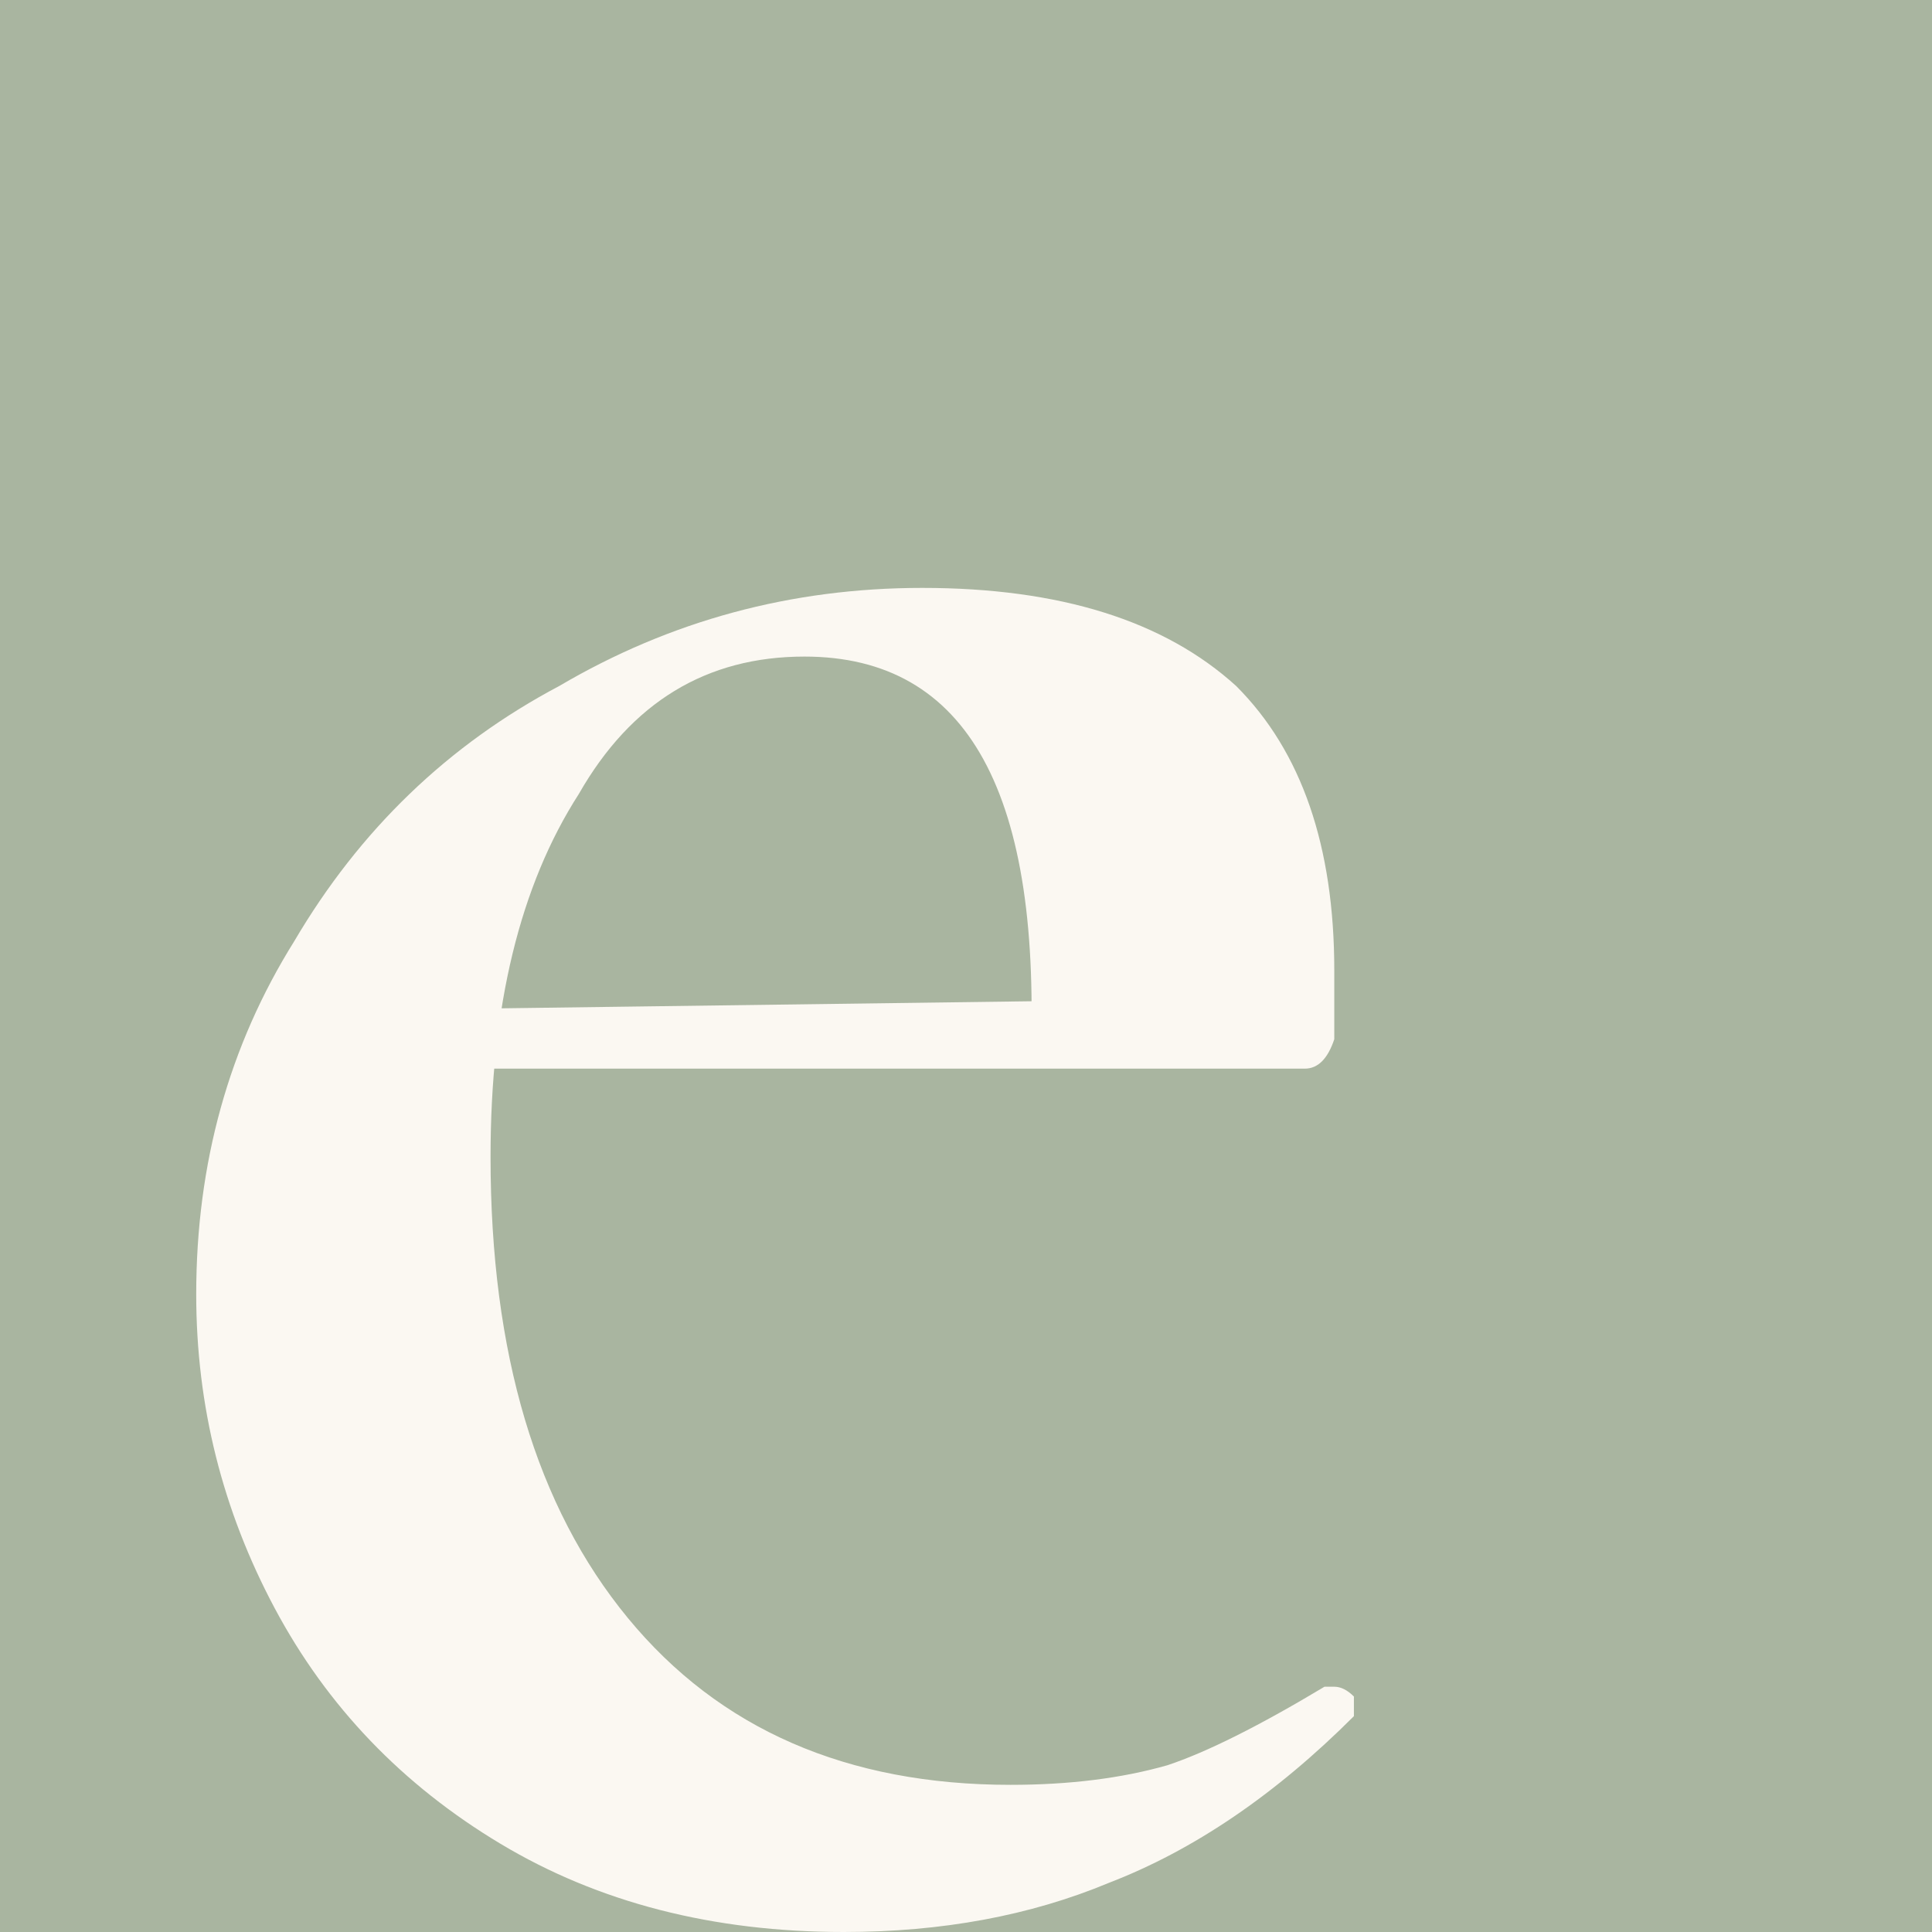
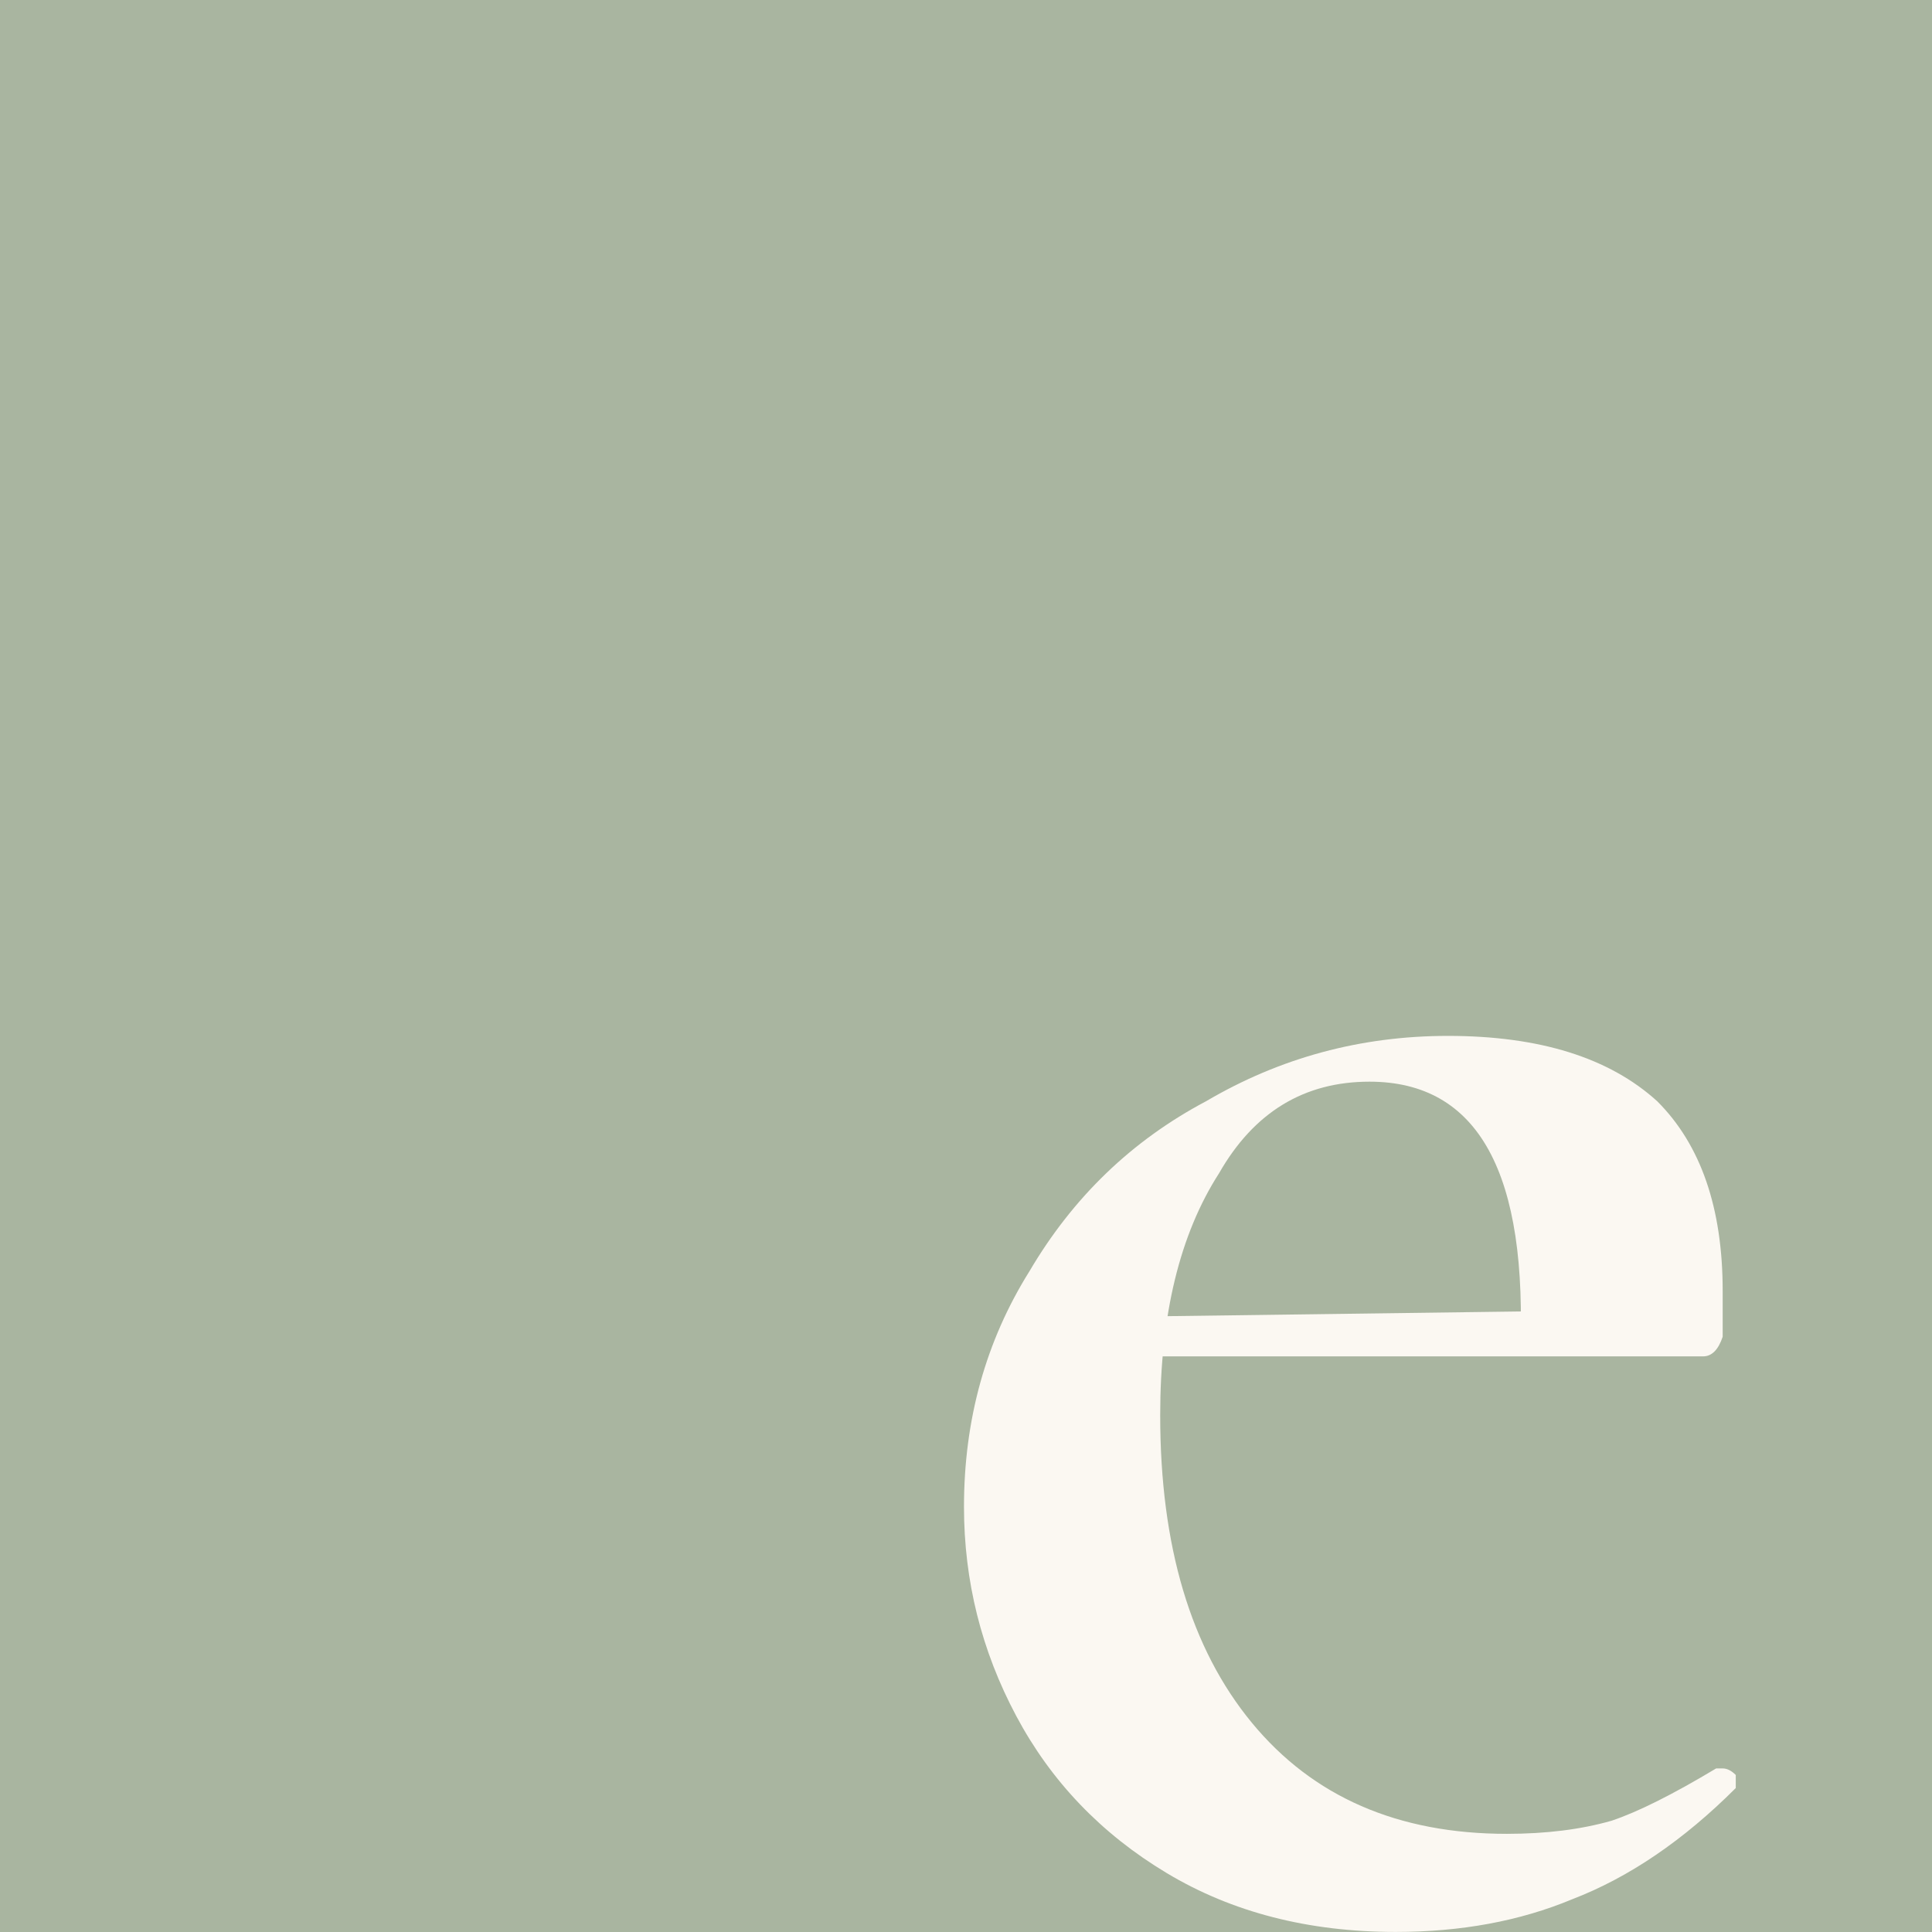
<svg xmlns="http://www.w3.org/2000/svg" viewBox="0 0 256 256">
  <rect width="256" height="256" fill="#a9b5a0" />
-   <path transform="translate(-23.4 -352.4) scale(2.6)" fill="#fbf8f2" d="M52 234Q42 234 34.5 229.5Q27 225 23 217.5Q19 210 19 201.5L19 201.5Q19 191.5 24 183.5Q29 175 37.5 170.5Q46 165.5 56 165.5L56 165.5Q66.5 165.5 72 170.5Q77 175.5 77 185L77 185Q77 187.5 77 188.5Q76.5 190 75.5 190L75.5 190L61.5 190Q62.5 169 50 169L50 169Q42.5 169 38.5 176Q34 183 34 194.5L34 194.5Q34 209.5 41 218Q48 226.5 60.5 226.5L60.5 226.5Q65 226.5 68.5 225.5Q71.5 224.5 76.5 221.5L76.5 221.5L77 221.5Q77.5 221.5 78 222Q78 223 78 223L78 223Q72 229 65.5 231.5Q59.5 234 52 234L52 234ZM29 190L29 187L66.5 186.5L66.5 190L29 190Z" />
+   <path transform="translate(94.8 -149.6) scale(1.7333)" fill="#fbf8f2" d="M52 234Q42 234 34.5 229.5Q27 225 23 217.5Q19 210 19 201.5L19 201.5Q19 191.5 24 183.5Q29 175 37.5 170.5Q46 165.5 56 165.5L56 165.5Q66.5 165.5 72 170.5Q77 175.5 77 185L77 185Q77 187.5 77 188.5Q76.5 190 75.5 190L75.5 190L61.5 190Q62.5 169 50 169L50 169Q42.5 169 38.5 176Q34 183 34 194.5L34 194.5Q34 209.5 41 218Q48 226.5 60.5 226.5L60.5 226.5Q65 226.5 68.5 225.5Q71.5 224.5 76.5 221.5L76.5 221.5L77 221.5Q77.5 221.5 78 222Q78 223 78 223L78 223Q72 229 65.5 231.5Q59.5 234 52 234L52 234ZM29 190L29 187L66.5 186.5L66.5 190L29 190Z" />
</svg>
